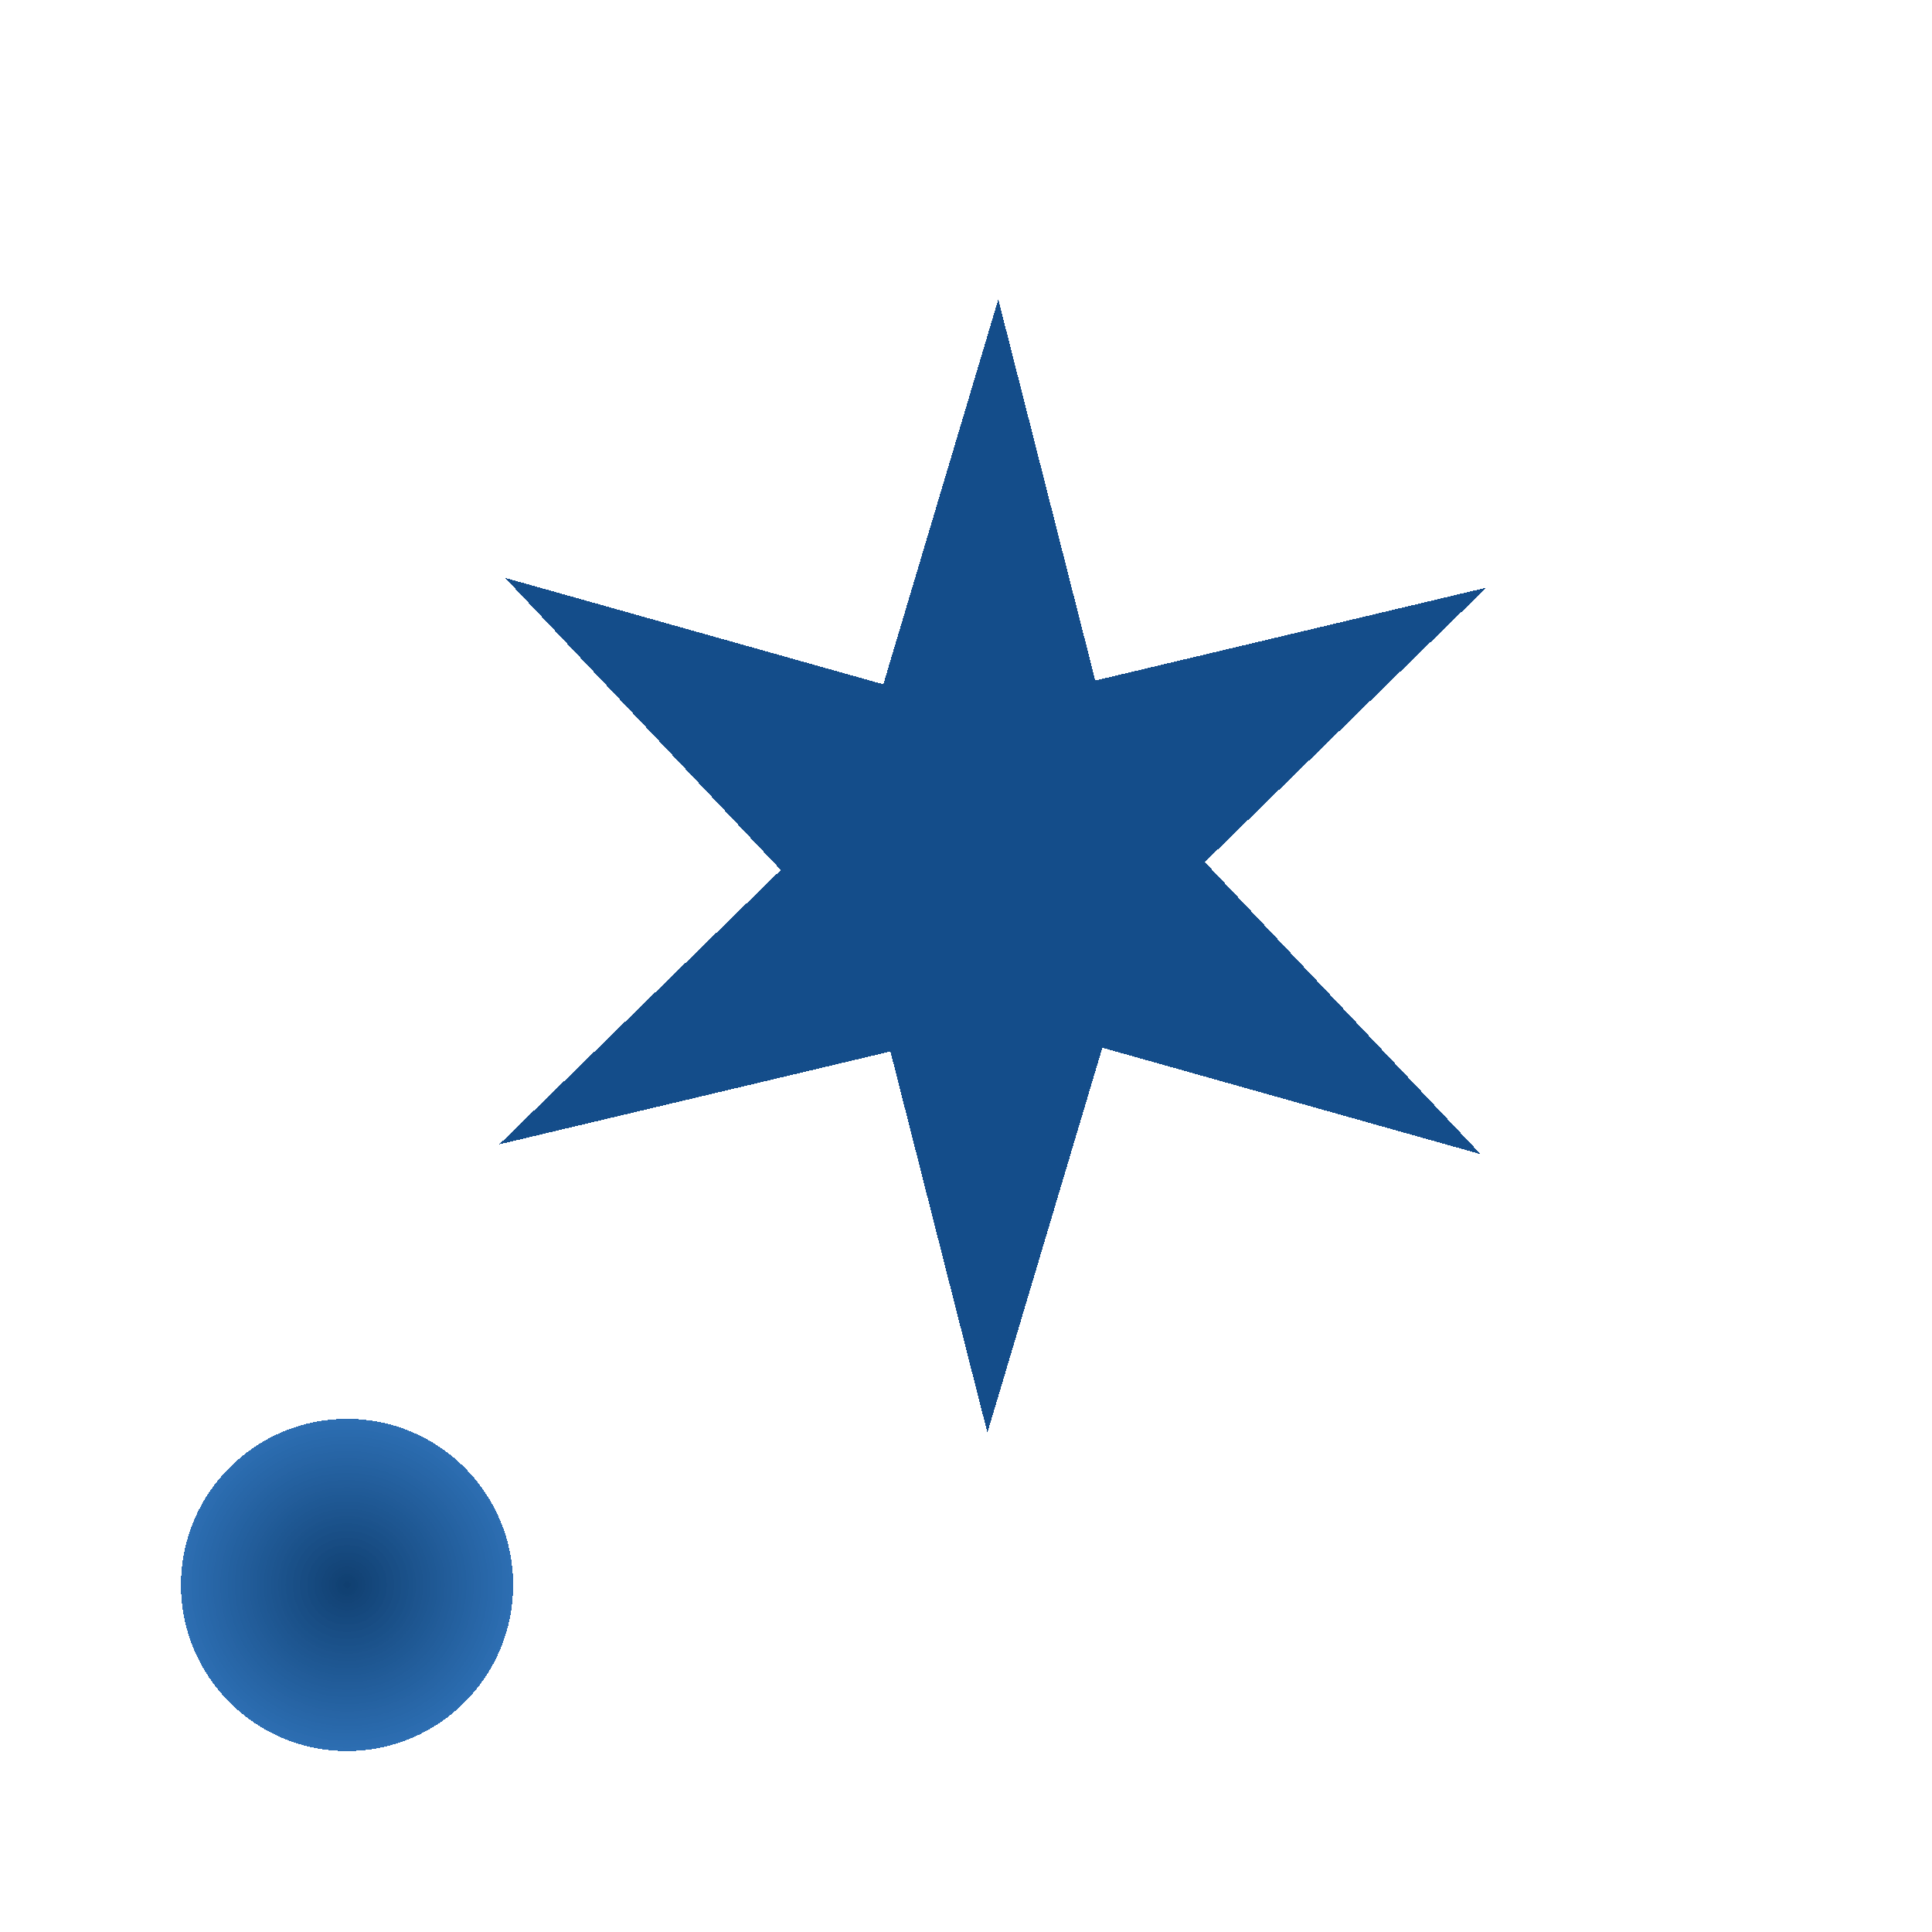
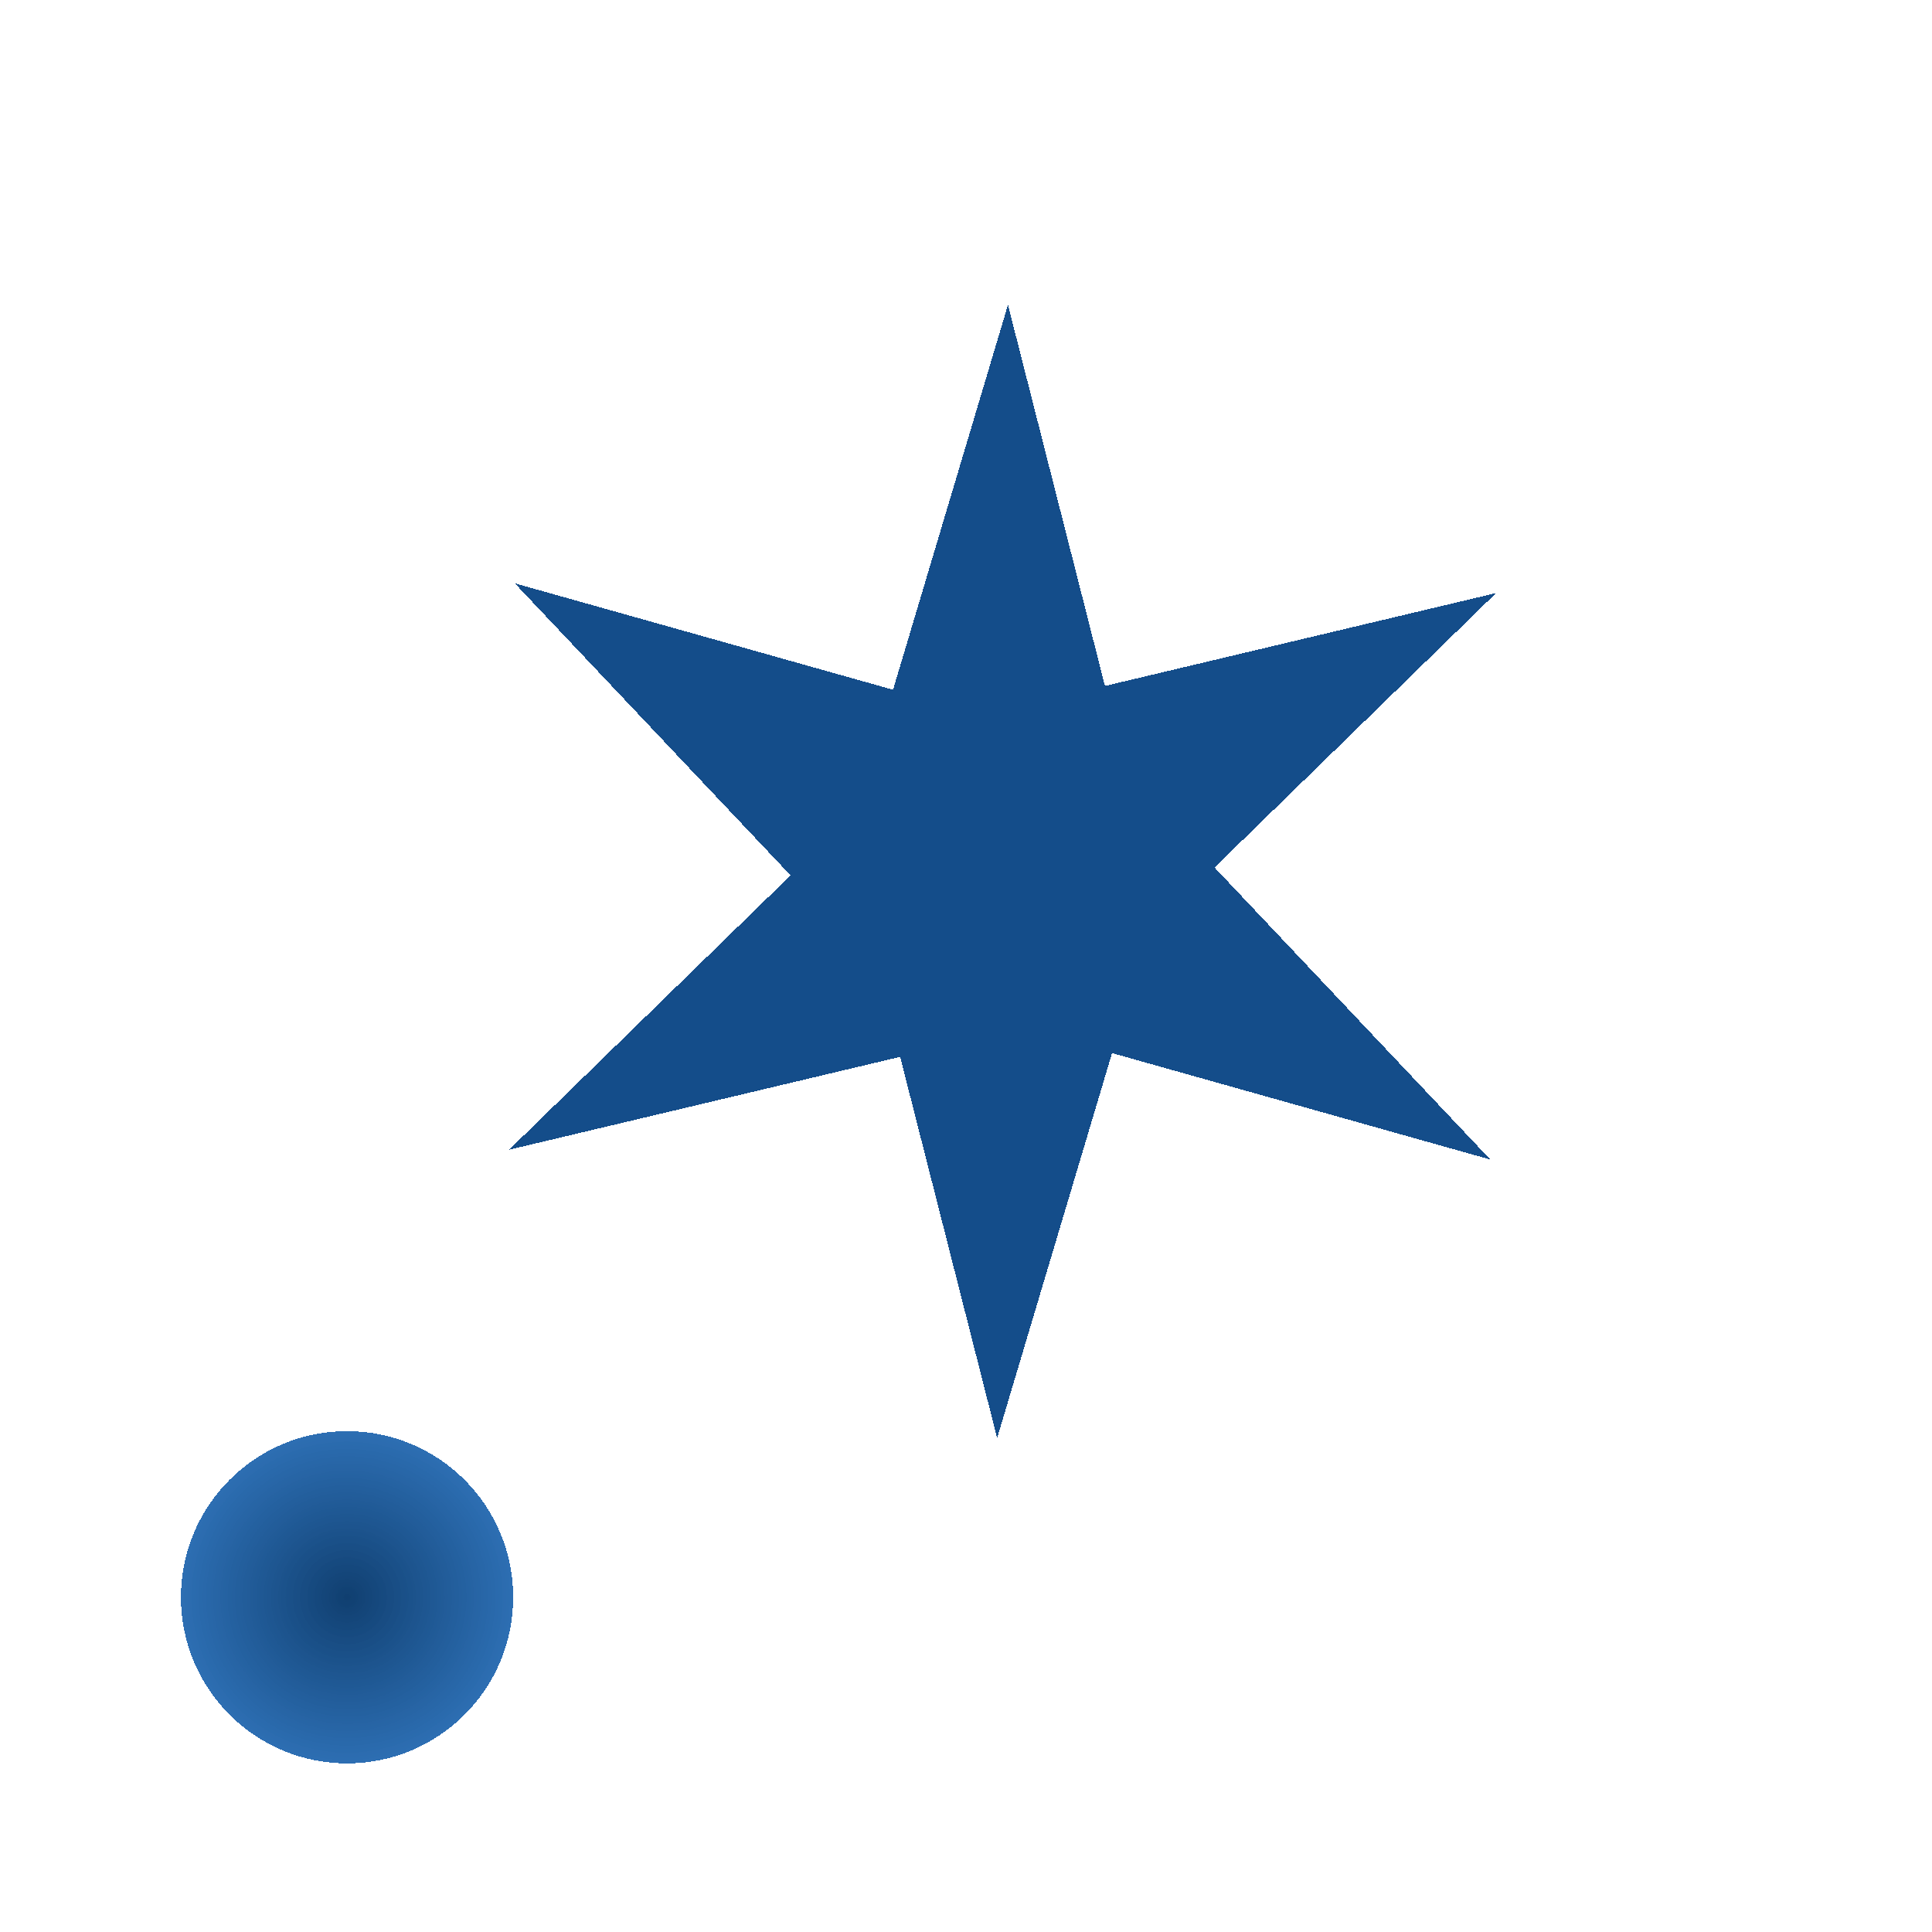
- <svg xmlns="http://www.w3.org/2000/svg" xmlns:xlink="http://www.w3.org/1999/xlink" width="32" height="32" viewBox="0 0 8.467 8.467" shape-rendering="crispEdges" version="1.1" id="svg20">
-   <defs id="defs8">
-     <radialGradient xlink:href="#a" id="b" cx="1.521" cy="295.479" fx="1.521" fy="295.479" r=".728" gradientUnits="userSpaceOnUse" />
-     <linearGradient id="a">
-       <stop style="stop-color:#103f70;stop-opacity:1" offset="0" id="stop3" />
-       <stop style="stop-color:#1860ab;stop-opacity:.91" offset="1" id="stop5" />
-     </linearGradient>
+ <svg xmlns="http://www.w3.org/2000/svg" width="32" height="32" shape-rendering="crispEdges" version="1.1" viewBox="0 0 8.467 8.467">
+   <defs>
+     <radialGradient id="b" cx="1.521" cy="295.5" r=".728" gradientUnits="userSpaceOnUse">
+       <stop stop-color="#103f70" offset="0" />
+       <stop stop-color="#1860ab" stop-opacity=".91" offset="1" />
+     </radialGradient>
  </defs>
-   <g transform="translate(0 -288.533)" id="g18">
-     <circle style="fill:url(#b);fill-opacity:1;stroke:none;stroke-width:.265;stroke-miterlimit:4;stroke-dasharray:none;stroke-opacity:1" cx="1.521" cy="295.479" r=".728" id="circle12" />
-     <path style="fill:#144d8a;fill-opacity:1;stroke:#144d8a;stroke-width:0.255;stroke-miterlimit:4;stroke-dasharray:none;stroke-opacity:1" id="path849" d="m 3.377,292.059 -0.763,-0.633 -0.664,0.775 0.167,-0.978 -1.004,-0.188 0.93,-0.344 -0.339,-0.963 0.763,0.633 0.664,-0.775 -0.167,0.978 1.004,0.188 -0.93,0.344 z" transform="matrix(1.186201,-0.5272294,0.5272294,1.186201,-152.03,-51.39046)" />
+   <g transform="translate(0 -288.5)">
+     <circle cx="1.521" cy="295.5" r=".728" fill="url(#b)" />
+     <path transform="matrix(1.186 -.5272 .5272 1.186 -152 -51.39)" d="m3.377 292.1-0.763-0.633-0.664 0.775 0.167-0.978-1.004-0.188 0.93-0.344-0.339-0.963 0.763 0.633 0.664-0.775-0.167 0.978 1.004 0.188-0.93 0.344z" fill="#144d8a" stroke="#144d8a" stroke-width=".255" />
  </g>
</svg>
